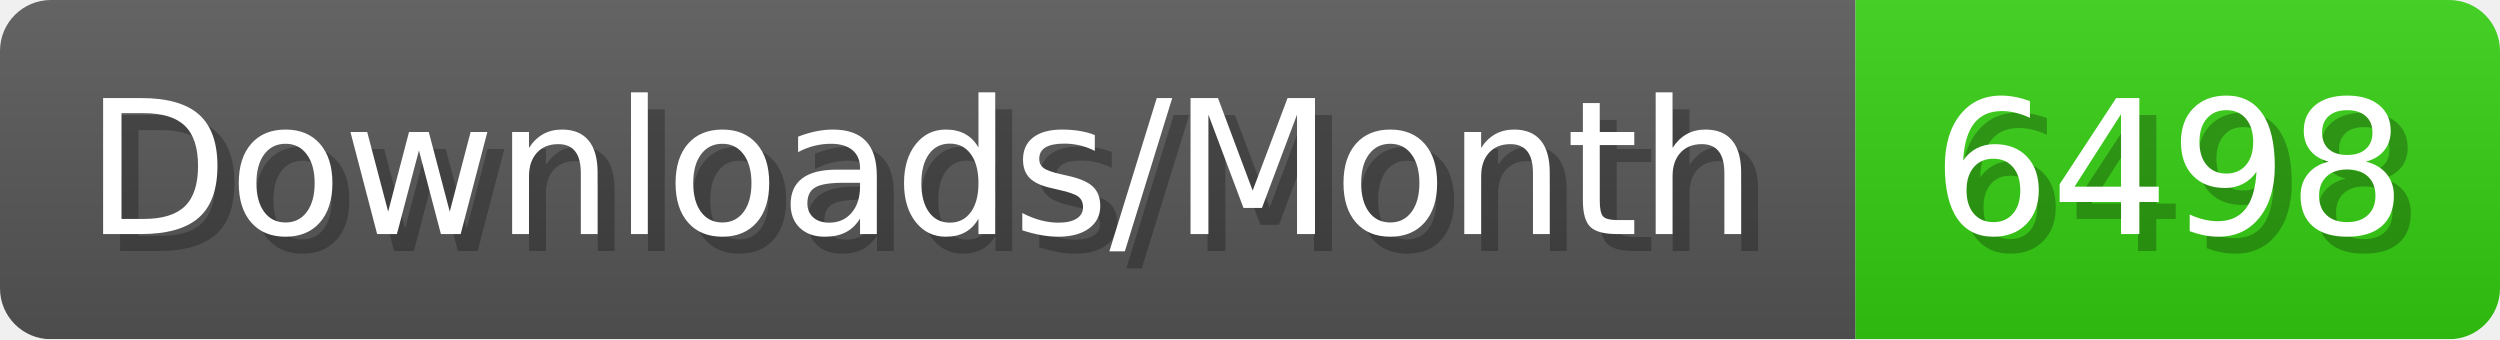
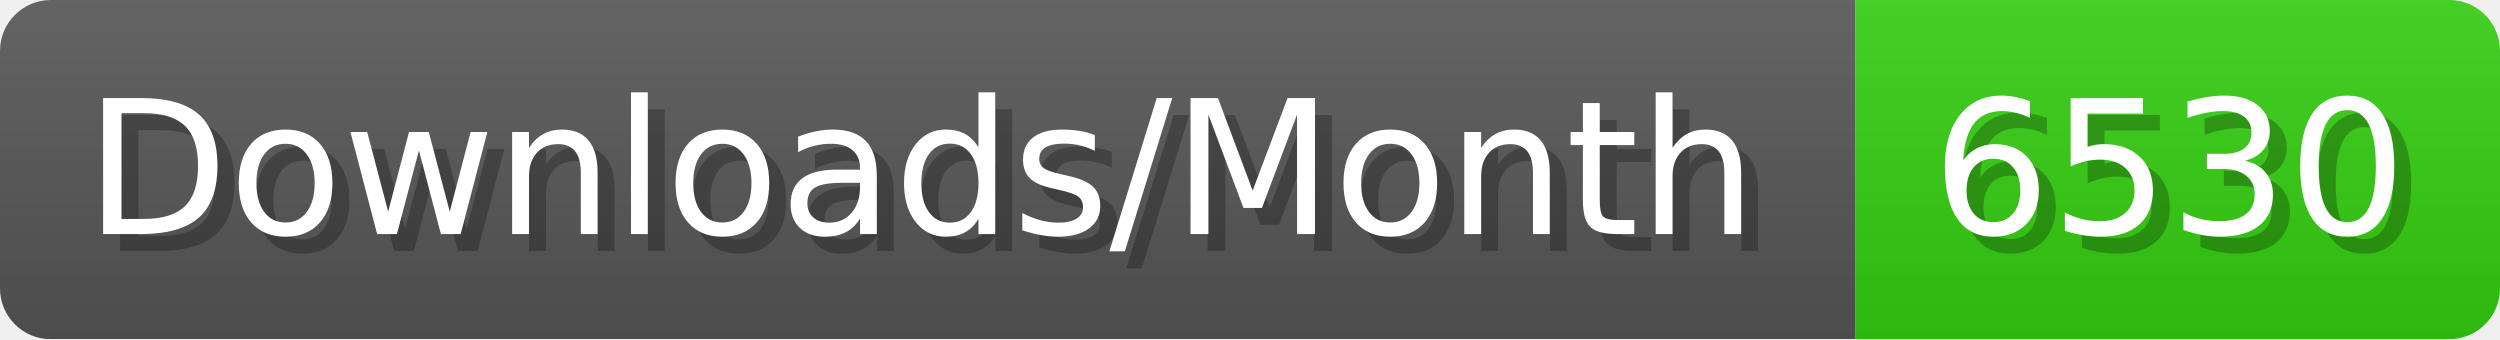
- <svg xmlns="http://www.w3.org/2000/svg" width="147.4" height="20" viewBox="0 0 1474 200" role="img" aria-label="Downloads/Month: 6498">
+ <svg xmlns="http://www.w3.org/2000/svg" width="147.4" height="20" viewBox="0 0 1474 200" role="img" aria-label="Downloads/Month: 6530">
  <linearGradient id="YlXUI" x2="0" y2="100%">
    <stop offset="0" stop-opacity=".1" stop-color="#EEE" />
    <stop offset="1" stop-opacity=".1" />
  </linearGradient>
  <mask id="JHhop">
    <rect width="1474" height="200" rx="30" fill="#FFF" />
  </mask>
  <g mask="url(#JHhop)">
    <rect width="1094" height="200" fill="#555" />
    <rect width="380" height="200" fill="#3C1" x="1094" />
    <rect width="1474" height="200" fill="url(#YlXUI)" />
  </g>
  <g aria-hidden="true" fill="#fff" text-anchor="start" font-family="Verdana,DejaVu Sans,sans-serif" font-size="110">
    <text x="60" y="148" textLength="994" fill="#000" opacity="0.25">Downloads/Month</text>
    <text x="50" y="138" textLength="994">Downloads/Month</text>
-     <text x="1149" y="148" textLength="280" fill="#000" opacity="0.25">6498</text>
-     <text x="1139" y="138" textLength="280">6498</text>
+     <text x="1149" y="148" textLength="280" fill="#000" opacity="0.25">6530</text>
+     <text x="1139" y="138" textLength="280">6530</text>
  </g>
</svg>
